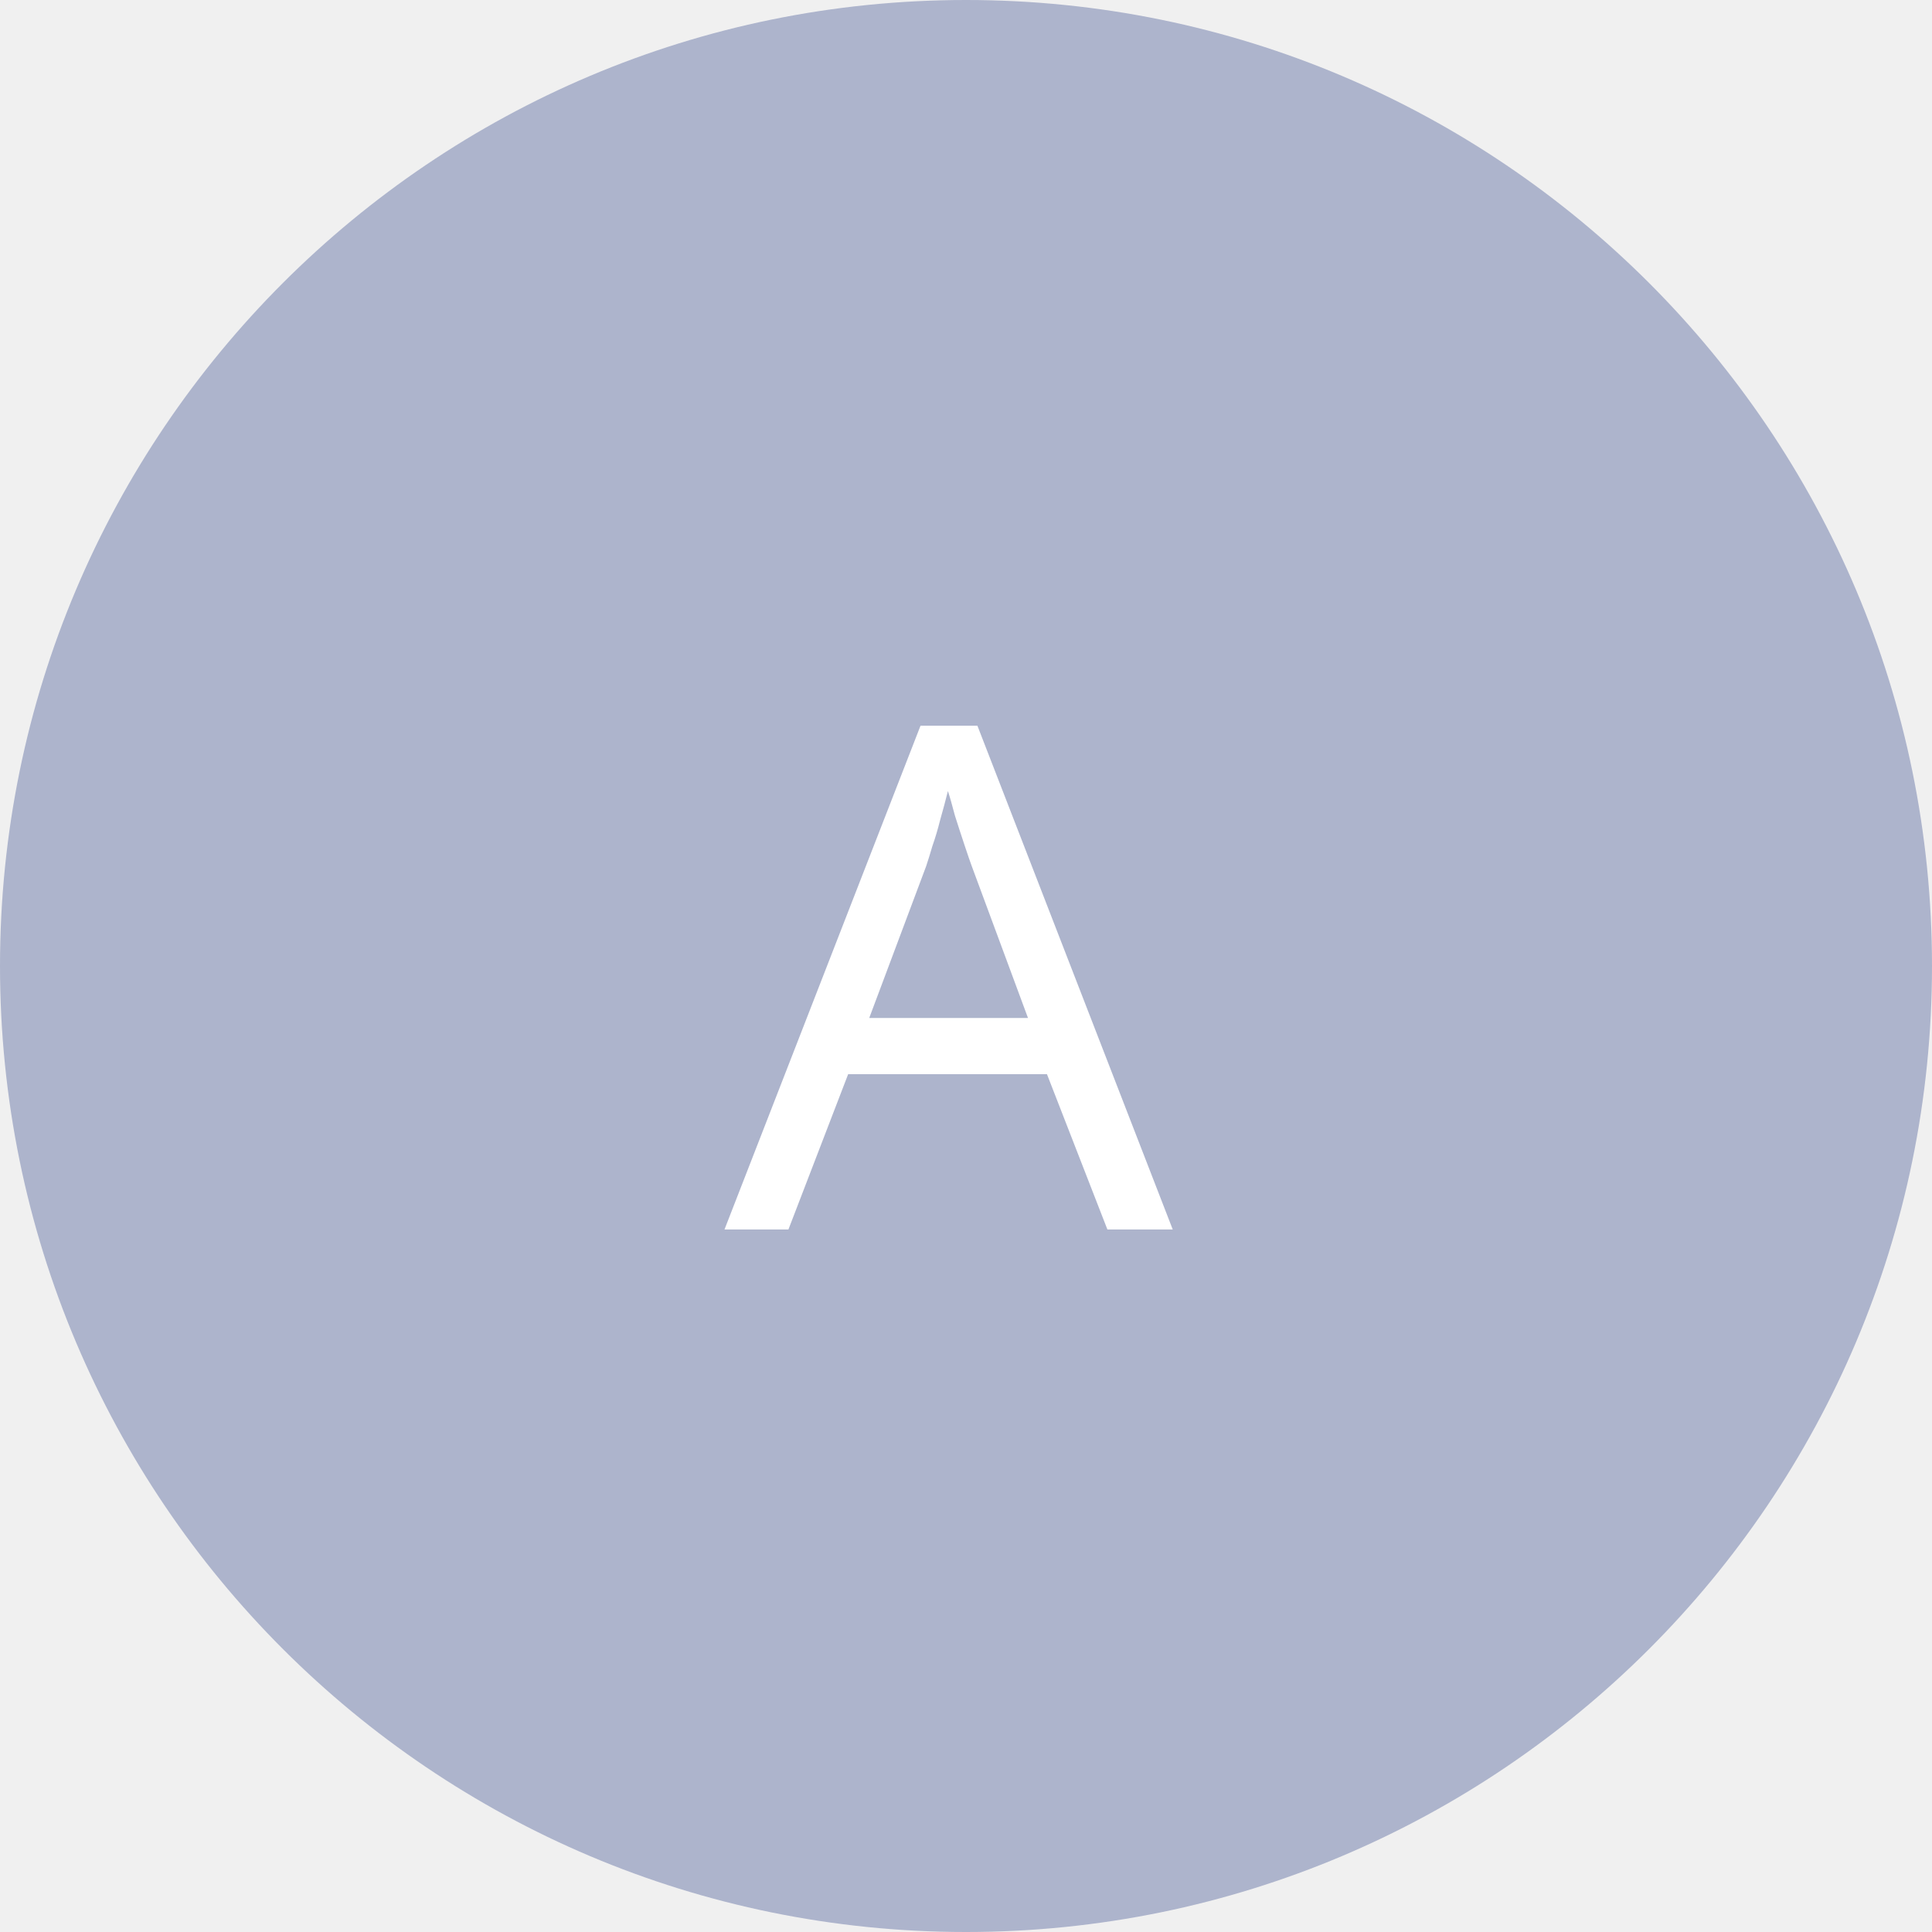
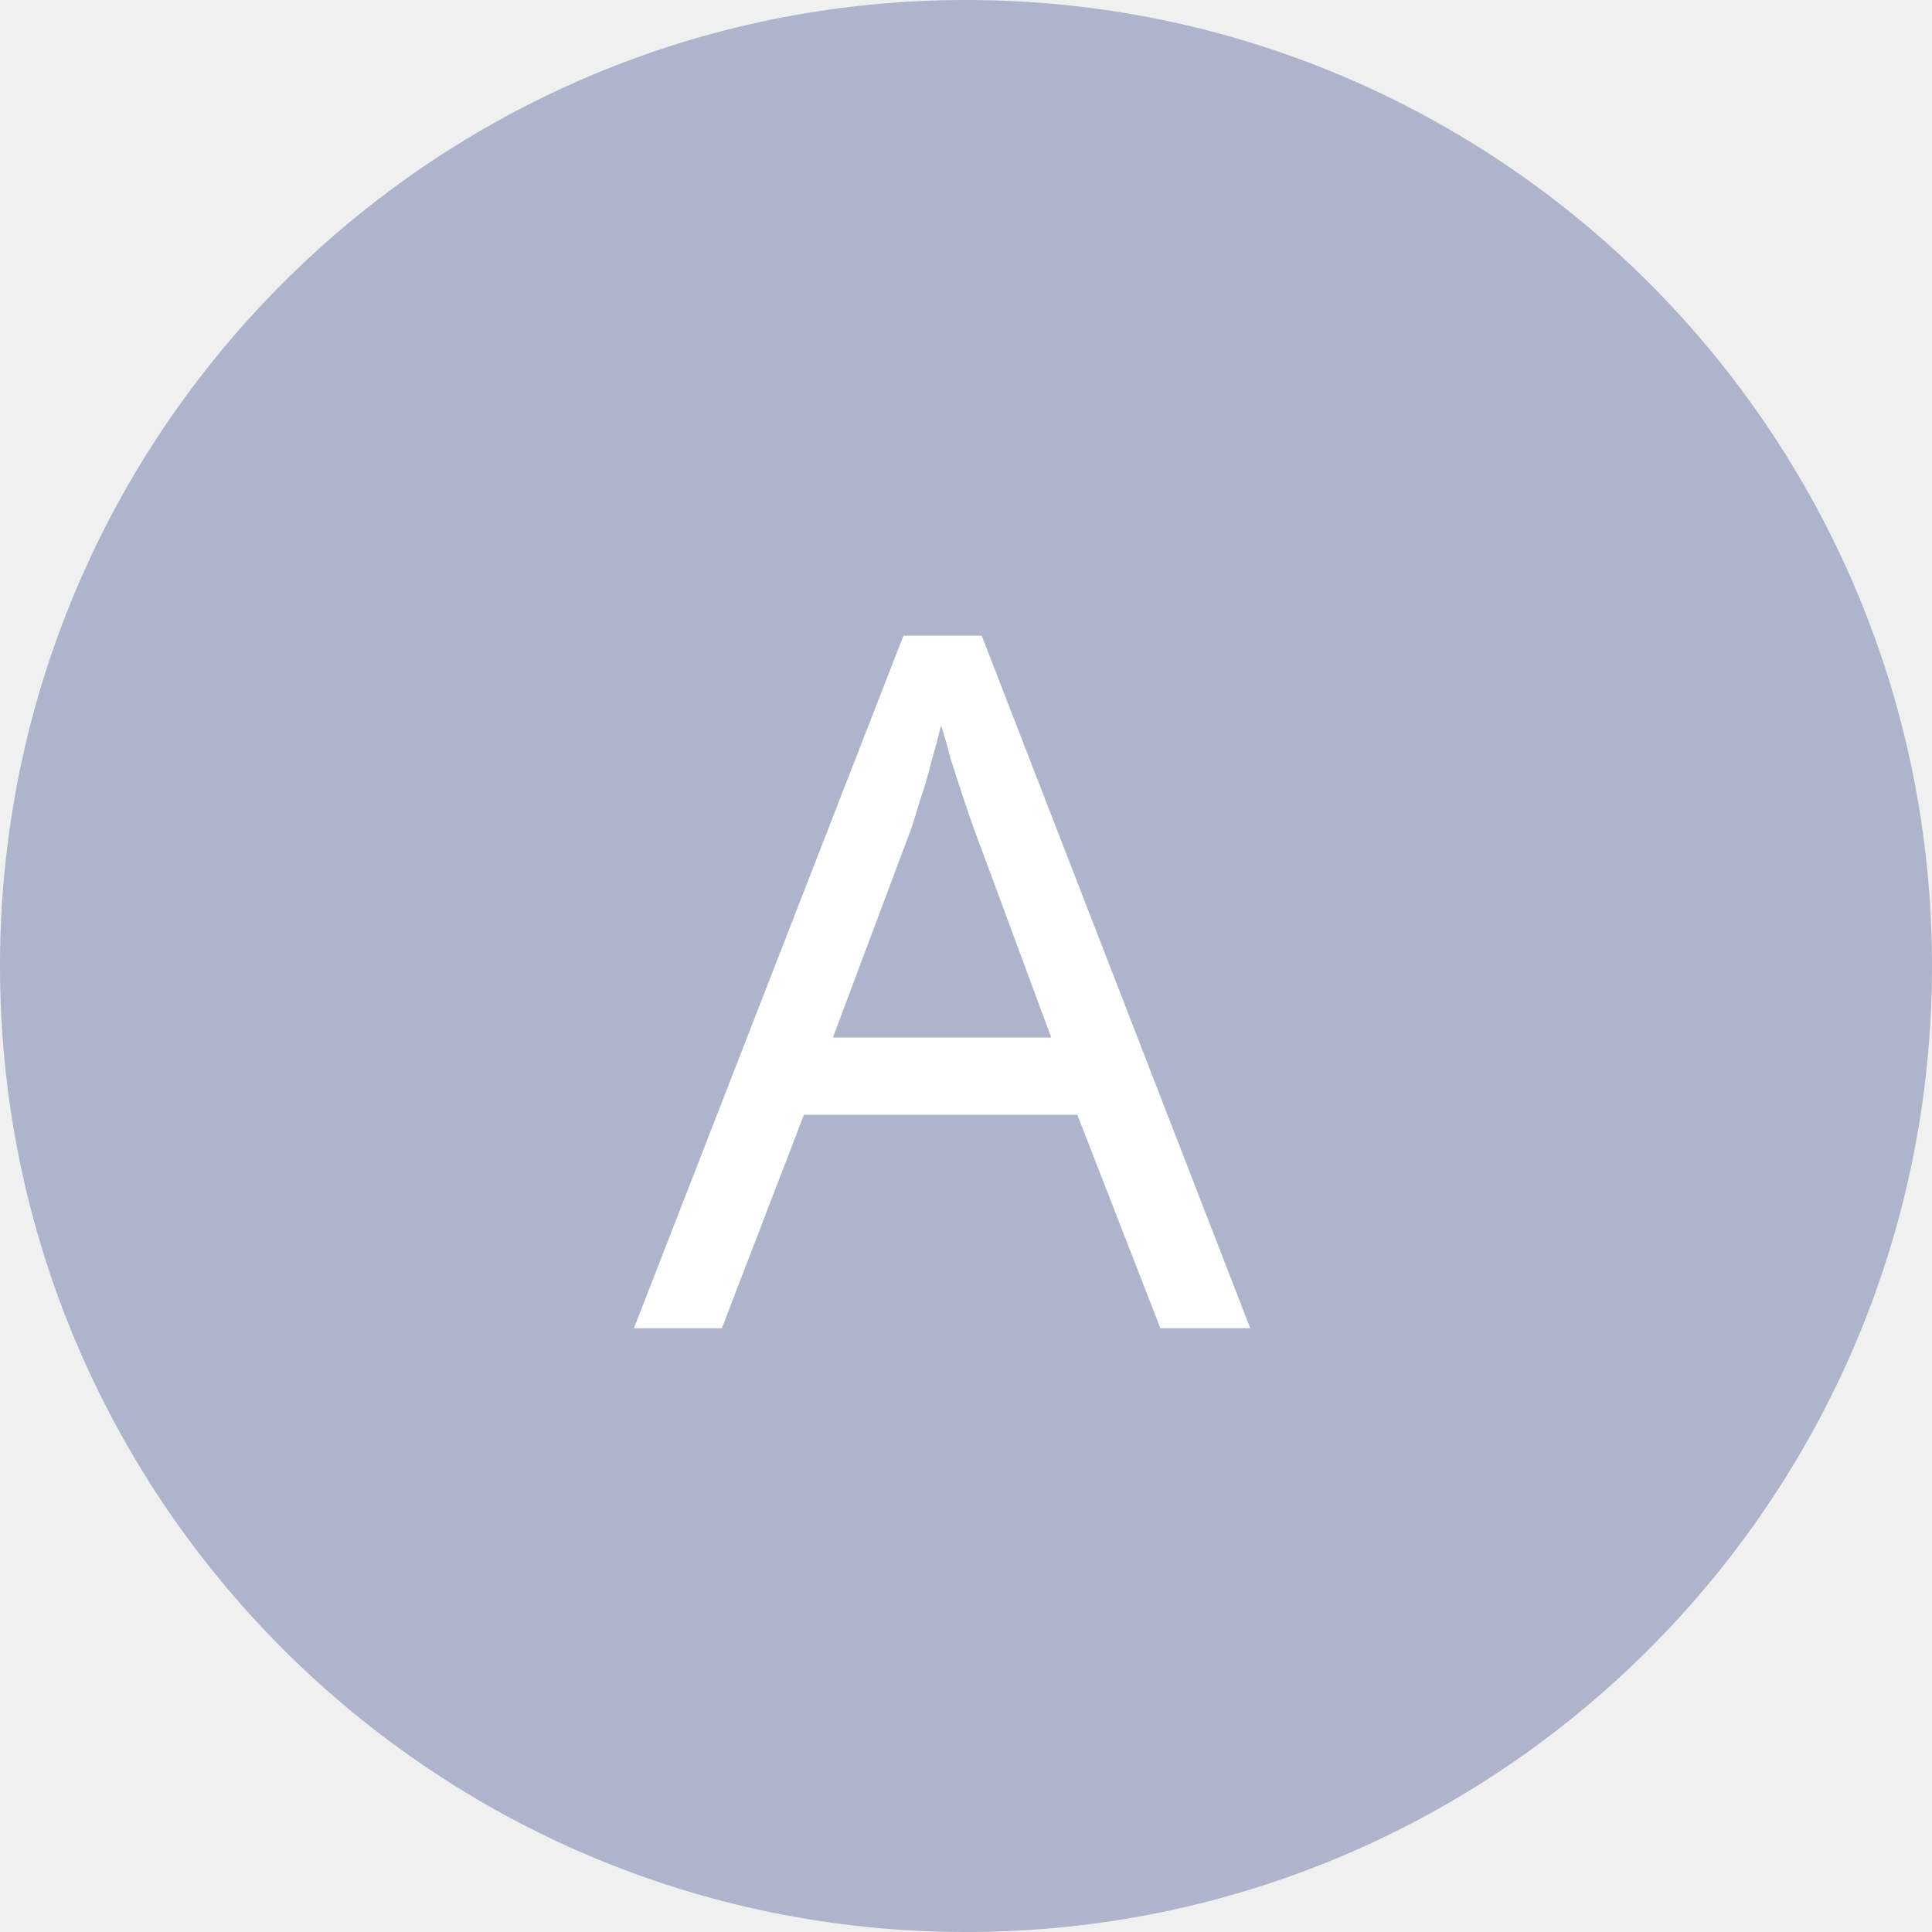
- <svg xmlns="http://www.w3.org/2000/svg" width="44" height="44" viewBox="0 0 44 44" fill="none">
-   <rect width="44" height="44" rx="22" fill="#ADB4CC" />
-   <path d="M25.22 28L23.844 24.464H19.316L17.956 28H16.5L20.964 16.528H22.26L26.708 28H25.22ZM22.132 19.728C22.1 19.643 22.047 19.488 21.972 19.264C21.897 19.04 21.823 18.811 21.748 18.576C21.684 18.331 21.631 18.144 21.588 18.016C21.535 18.229 21.476 18.448 21.412 18.672C21.359 18.885 21.3 19.083 21.236 19.264C21.183 19.445 21.135 19.6 21.092 19.728L19.796 23.184H23.412L22.132 19.728Z" fill="white" />
+ <svg xmlns="http://www.w3.org/2000/svg" width="32" height="32" viewBox="0 0 32 32" fill="none">
+   <rect width="32" height="32" rx="16" fill="#ADB4CC" />
+   <path d="M19.22 22L17.844 18.464H13.316L11.956 22H10.5L14.964 10.528H16.26L20.708 22H19.22ZM16.132 13.728C16.1 13.643 16.047 13.488 15.972 13.264C15.897 13.04 15.823 12.811 15.748 12.576C15.684 12.331 15.631 12.144 15.588 12.016C15.535 12.229 15.476 12.448 15.412 12.672C15.359 12.885 15.3 13.083 15.236 13.264C15.183 13.445 15.135 13.6 15.092 13.728L13.796 17.184H17.412L16.132 13.728Z" fill="white" />
</svg>
